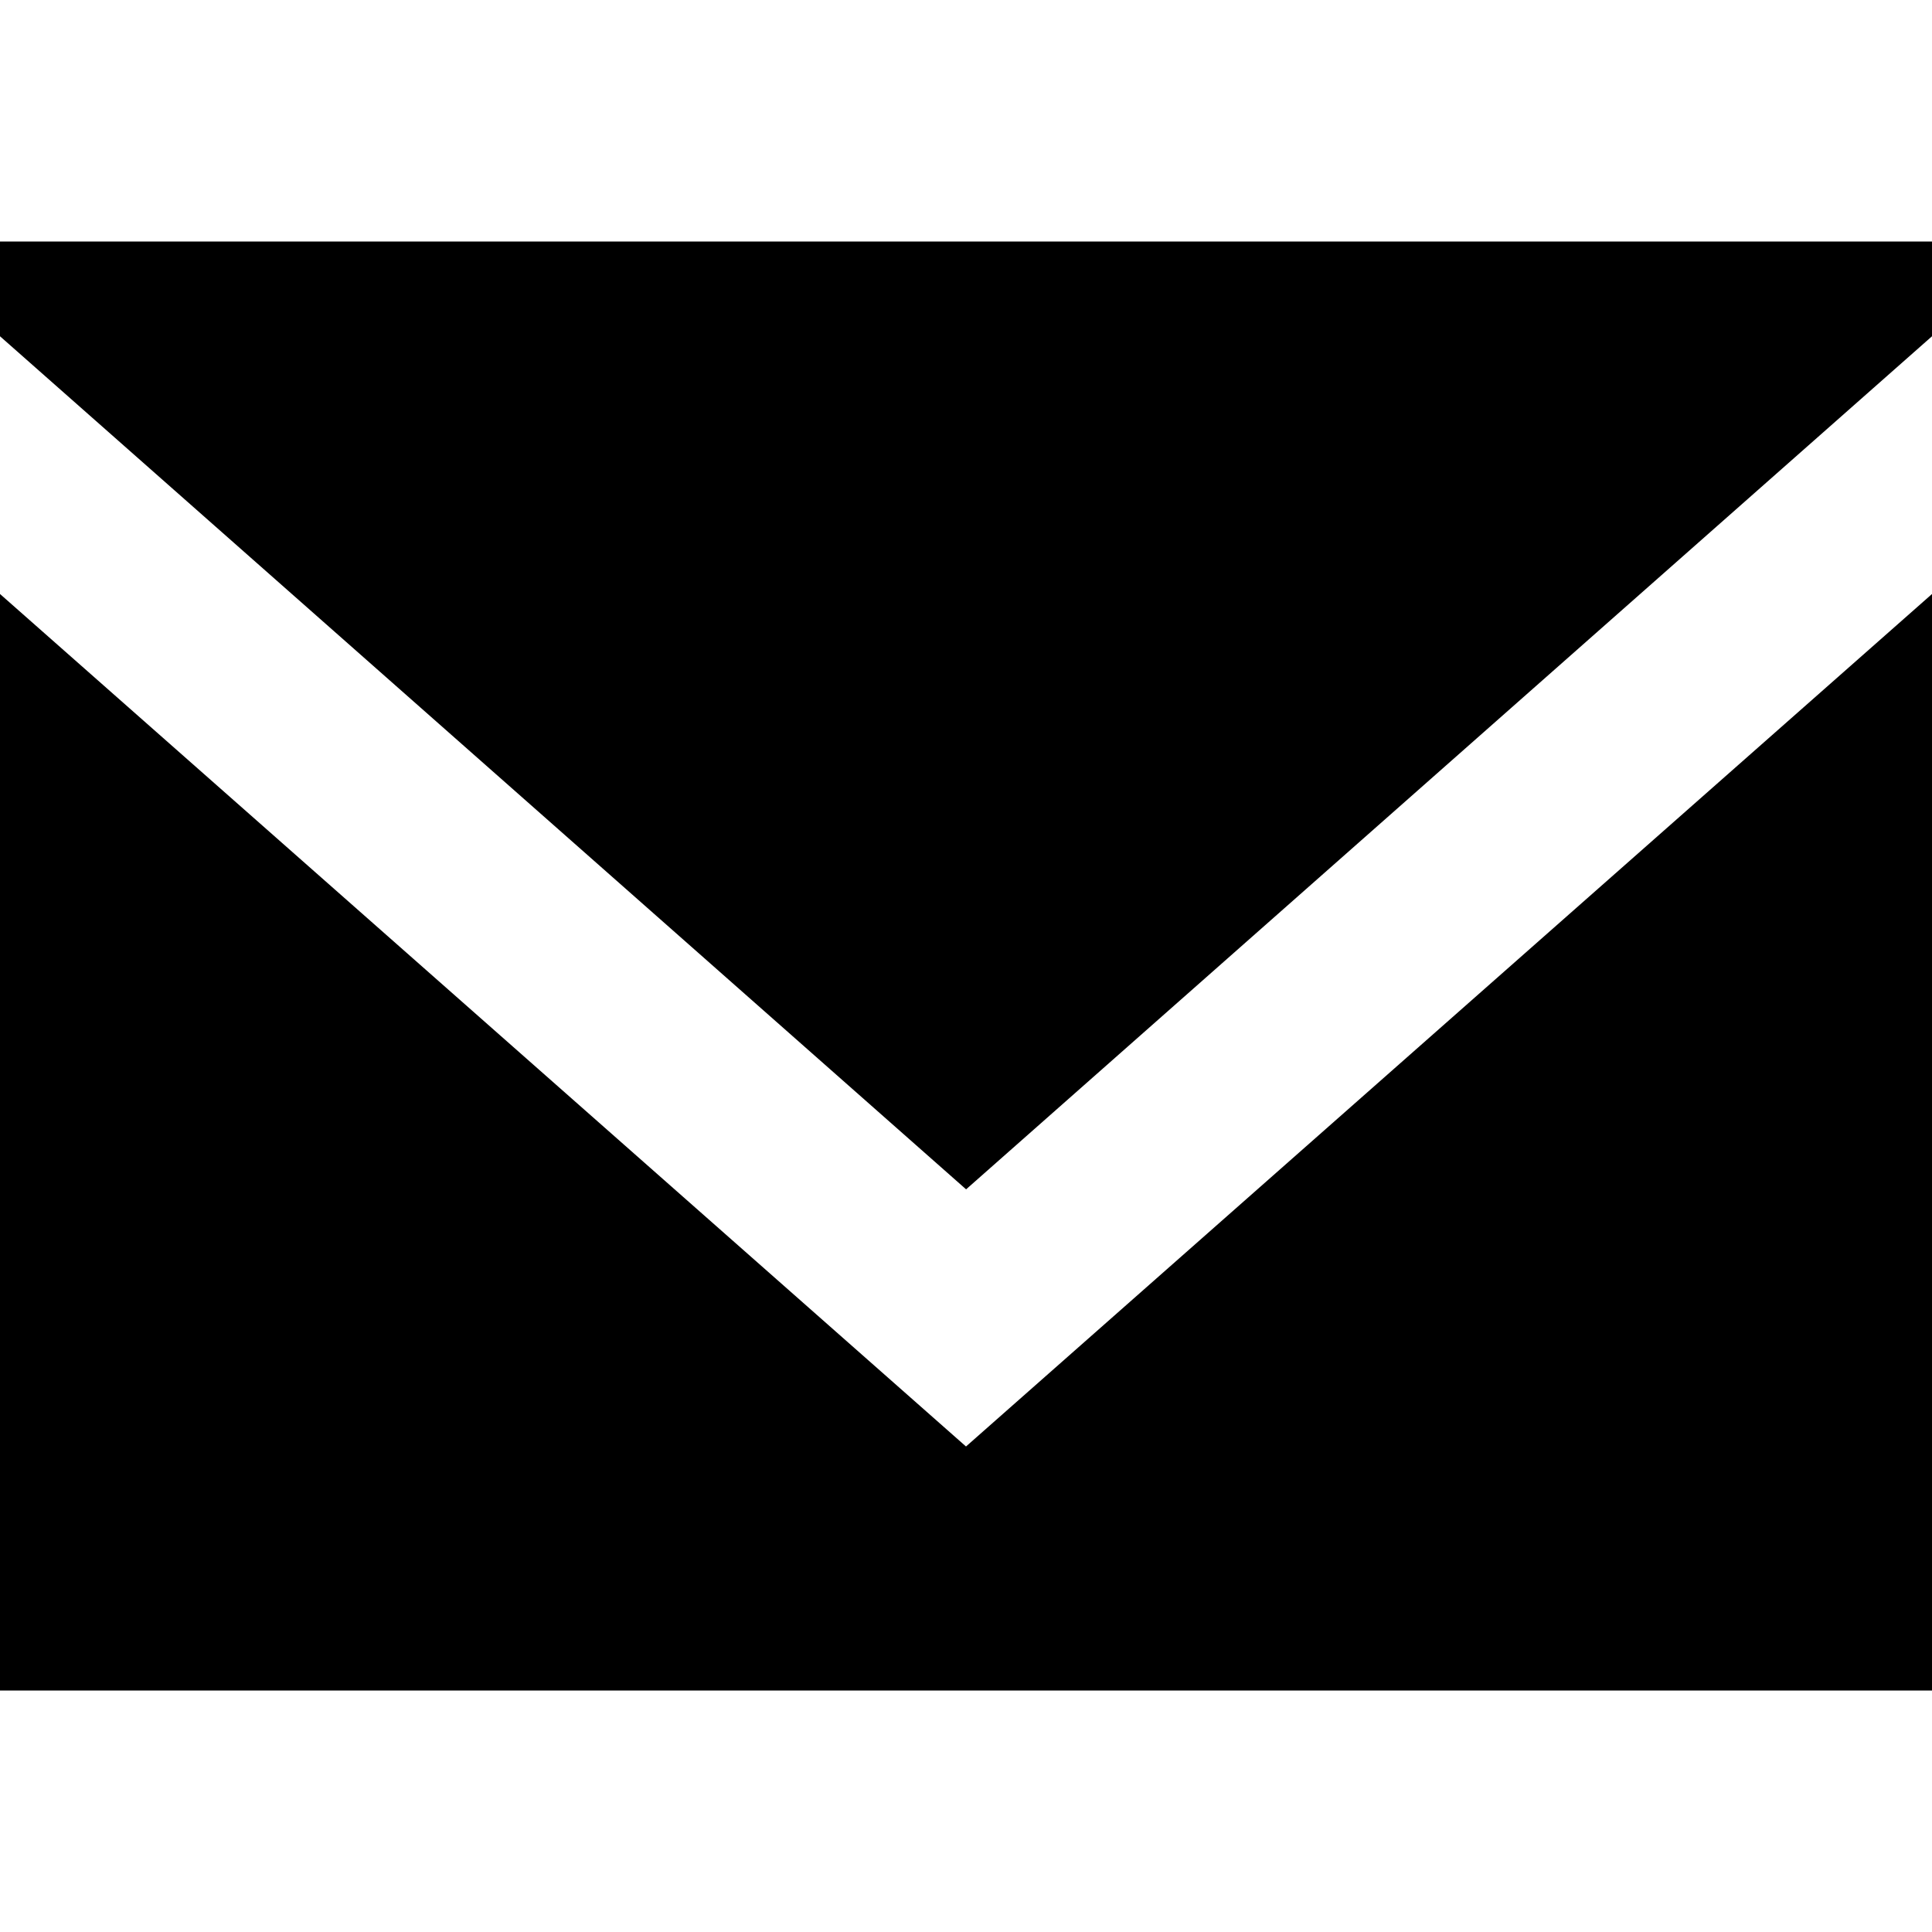
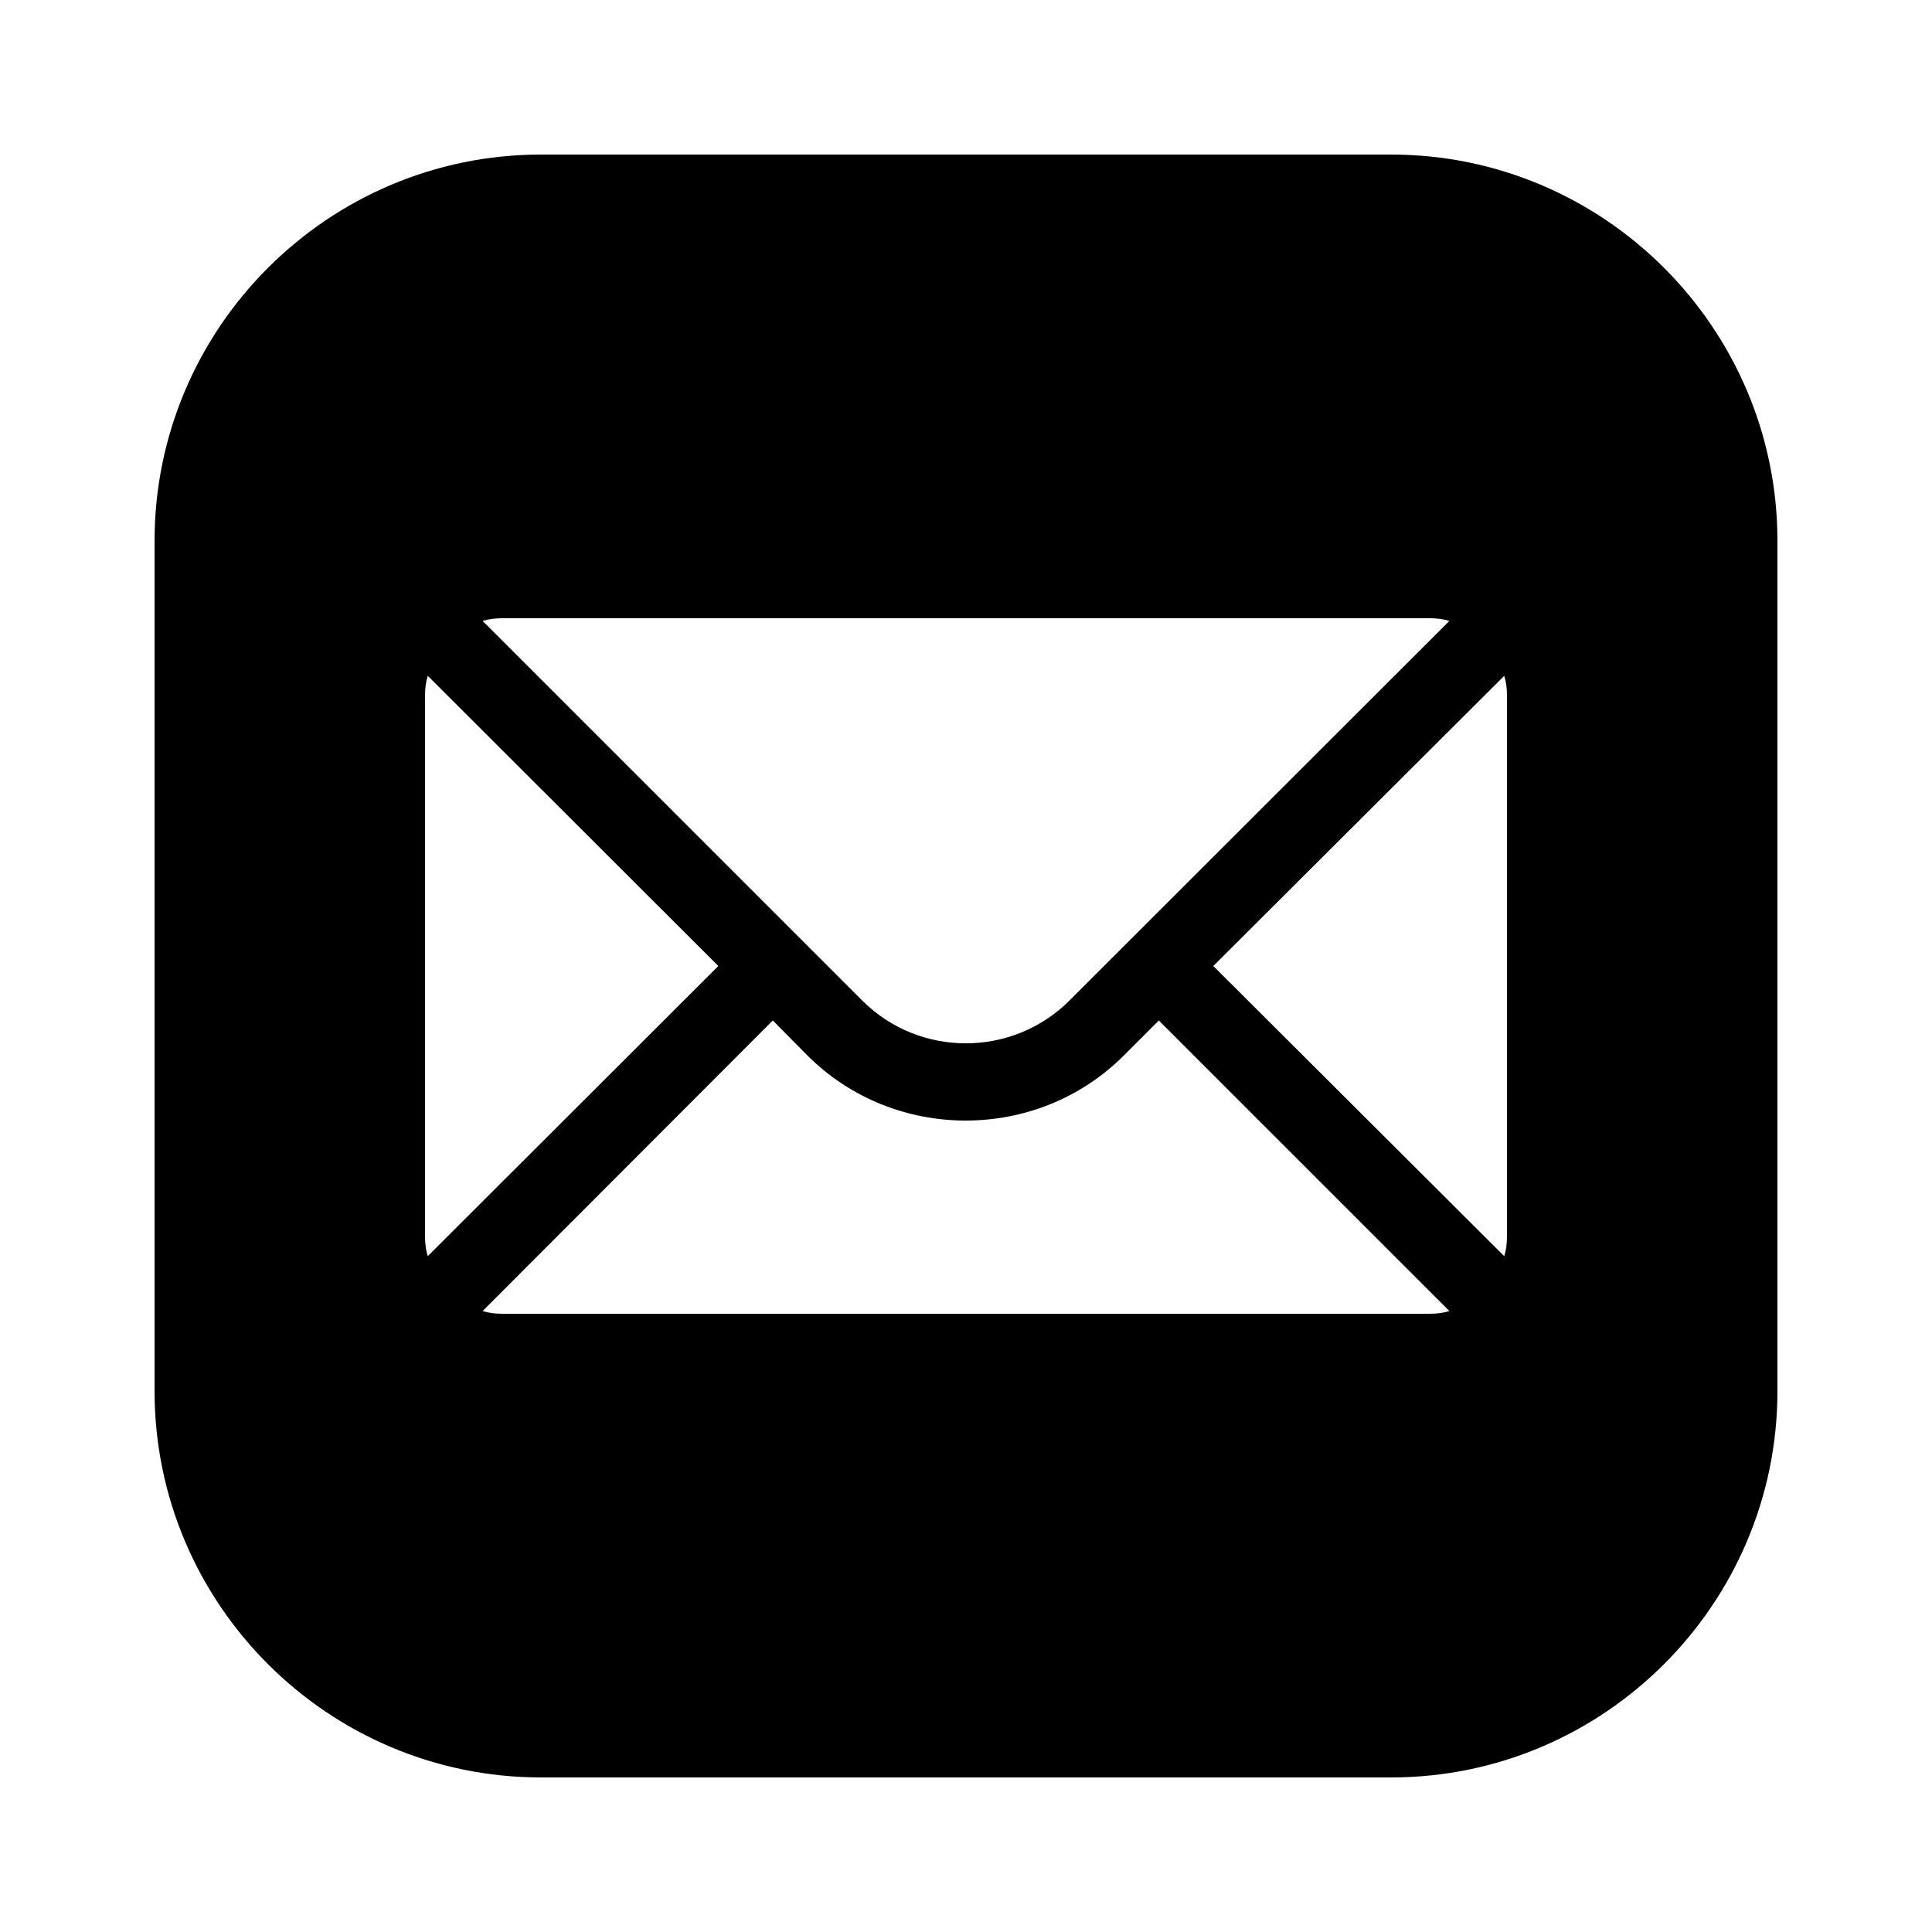
- <svg xmlns="http://www.w3.org/2000/svg" width="800px" height="800px" viewBox="0 -2.5 20 20" version="1.1">
-   <defs>
- 
- </defs>
-   <g id="Page-1" stroke="none" stroke-width="1" fill="none" fill-rule="evenodd">
-     <g id="Dribbble-Light-Preview" transform="translate(-340, -922)" fill="#000000">
-       <g id="icons" transform="translate(56, 160)">
-         <path d="M294,774.474 L284,765.649 L284,777 L304,777 L304,765.649 L294,774.474 Z M294.001,771.812 L284,762.981 L284,762 L304,762 L304,762.981 L294.001,771.812 Z" id="email-[#1572]">
- 
- </path>
-       </g>
-     </g>
-   </g>
+ <svg xmlns="http://www.w3.org/2000/svg" viewBox="0 0 50 50" width="50px" height="50px">
+   <path d="M 14 4 C 8.489 4 4 8.489 4 14 L 4 36 C 4 41.511 8.489 46 14 46 L 36 46 C 41.511 46 46 41.511 46 36 L 46 14 C 46 8.489 41.511 4 36 4 L 14 4 z M 13 16 L 37 16 C 37.18 16 37.35 16.02 37.51 16.07 L 27.68 25.891 C 26.2 27.371 23.791 27.371 22.311 25.891 L 12.49 16.07 C 12.65 16.02 12.82 16 13 16 z M 11.07 17.49 L 18.59 25 L 11.07 32.51 C 11.02 32.35 11 32.18 11 32 L 11 18 C 11 17.82 11.02 17.65 11.07 17.49 z M 38.93 17.49 C 38.98 17.65 39 17.82 39 18 L 39 32 C 39 32.18 38.98 32.35 38.93 32.51 L 31.4 25 L 38.93 17.49 z M 20 26.41 L 20.891 27.311 C 22.021 28.441 23.51 29 24.99 29 C 26.48 29 27.96 28.441 29.09 27.311 L 29.99 26.41 L 37.51 33.93 C 37.35 33.98 37.18 34 37 34 L 13 34 C 12.82 34 12.65 33.98 12.49 33.93 L 20 26.41 z" />
</svg>
